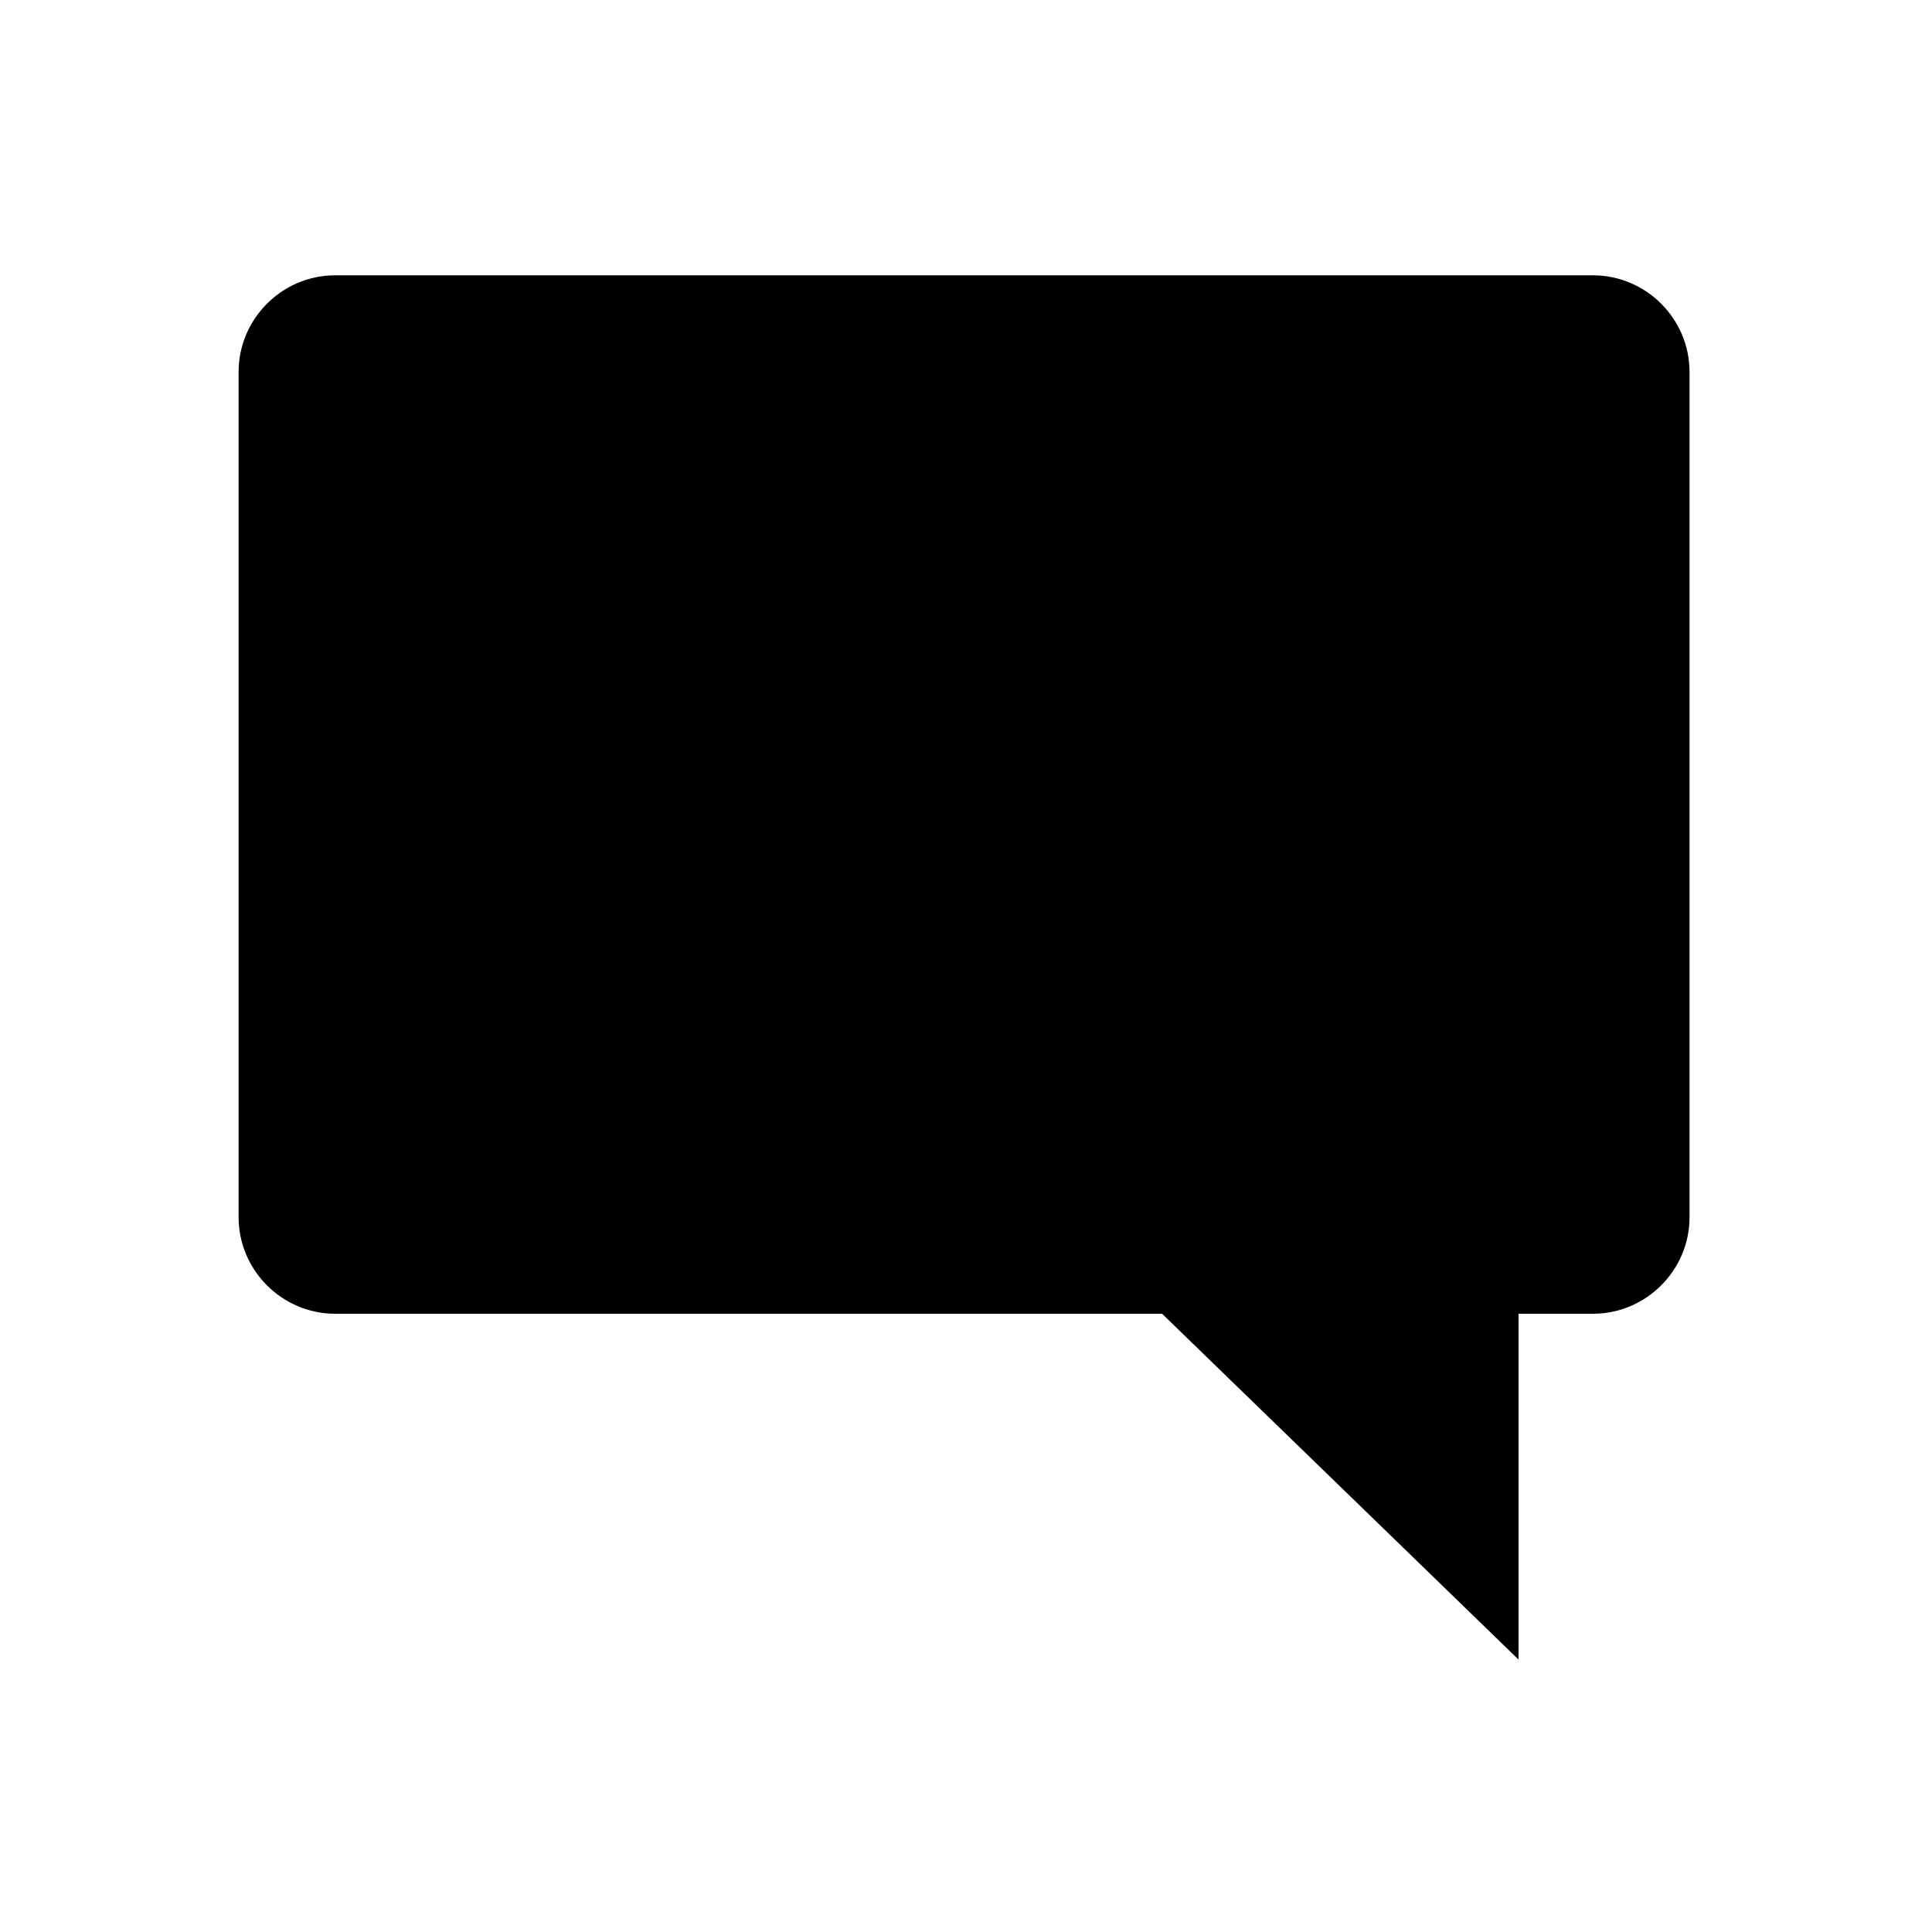
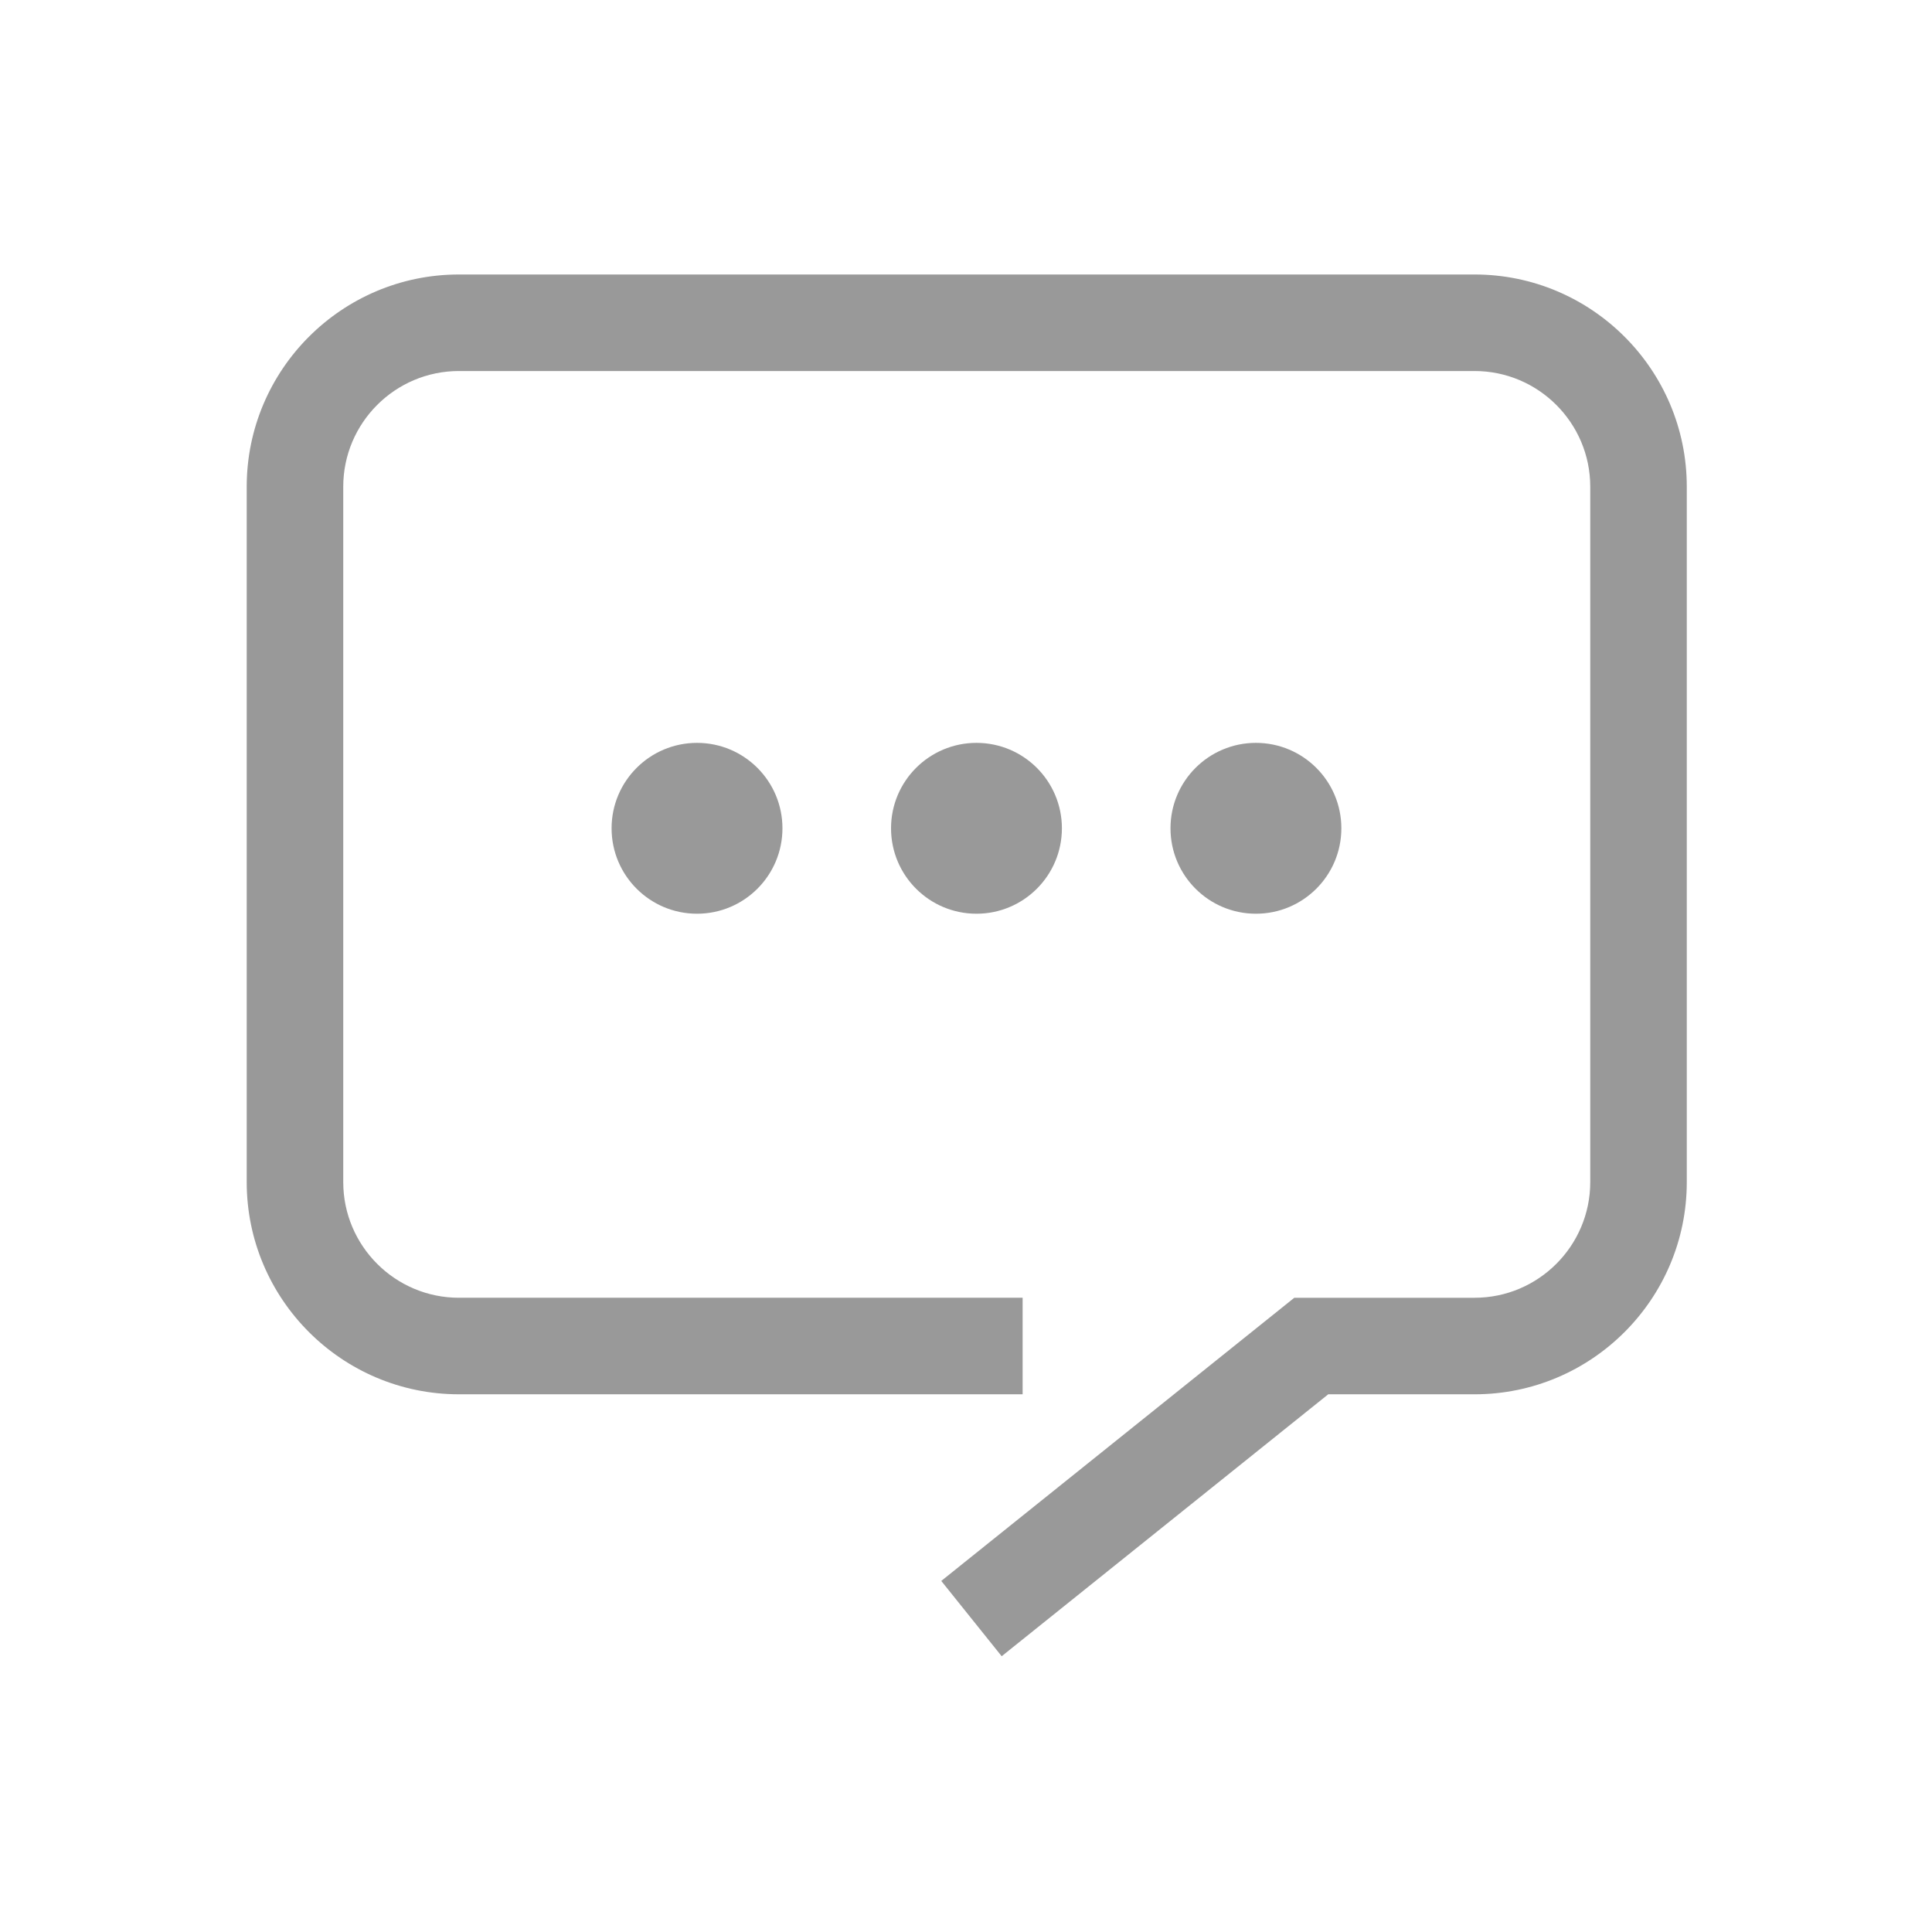
- <svg xmlns="http://www.w3.org/2000/svg" t="1513043830136" class="icon" style="" viewBox="0 0 1024 1024" version="1.1" p-id="2423" width="128" height="128">
+ <svg xmlns="http://www.w3.org/2000/svg" t="1513137549664" class="icon" style="" viewBox="0 0 1024 1024" version="1.1" p-id="5151" width="128" height="128">
  <defs>
    <style type="text/css" />
  </defs>
-   <path d="M844.288 696.32l-39.424 0 0 183.296L615.936 696.32 177.664 696.32c-28.16 0-51.2-23.04-51.2-51.2L126.464 197.12c0-28.16 23.04-51.2 51.2-51.2l666.624 0c28.16 0 51.2 23.04 51.2 51.2L895.488 645.12C895.488 673.28 872.448 696.32 844.288 696.32z" p-id="2424" />
+   <path d="M530.907 877.838l-32.014-39.913 187.117-150.084h95.542c33.809 0 61.314-27.505 61.314-61.314V257.965c0-33.809-27.505-61.314-61.314-61.314H243.242c-33.809 0-61.314 27.505-61.314 61.314v368.561c0 33.809 27.505 61.314 61.314 61.314h298.775v51.165h-298.775c-62.022 0-112.48-50.458-112.48-112.48V257.965c0-62.022 50.458-112.48 112.48-112.48h538.309c62.022 0 112.48 50.458 112.48 112.48v368.561c0 62.022-50.458 112.48-112.48 112.48h-77.558l-173.086 138.832z" fill="#999999" p-id="5152" />
+   <path d="M369.433 439.015m-45.279 0a45.279 45.279 0 1 0 90.559 0 45.279 45.279 0 1 0-90.559 0Z" fill="#999999" p-id="5153" />
+   <path d="M517.548 439.015m-45.279 0a45.279 45.279 0 1 0 90.559 0 45.279 45.279 0 1 0-90.559 0Z" fill="#999999" p-id="5154" />
+   <path d="M665.665 439.015m-45.279 0a45.279 45.279 0 1 0 90.559 0 45.279 45.279 0 1 0-90.559 0Z" fill="#999999" p-id="5155" />
</svg>
